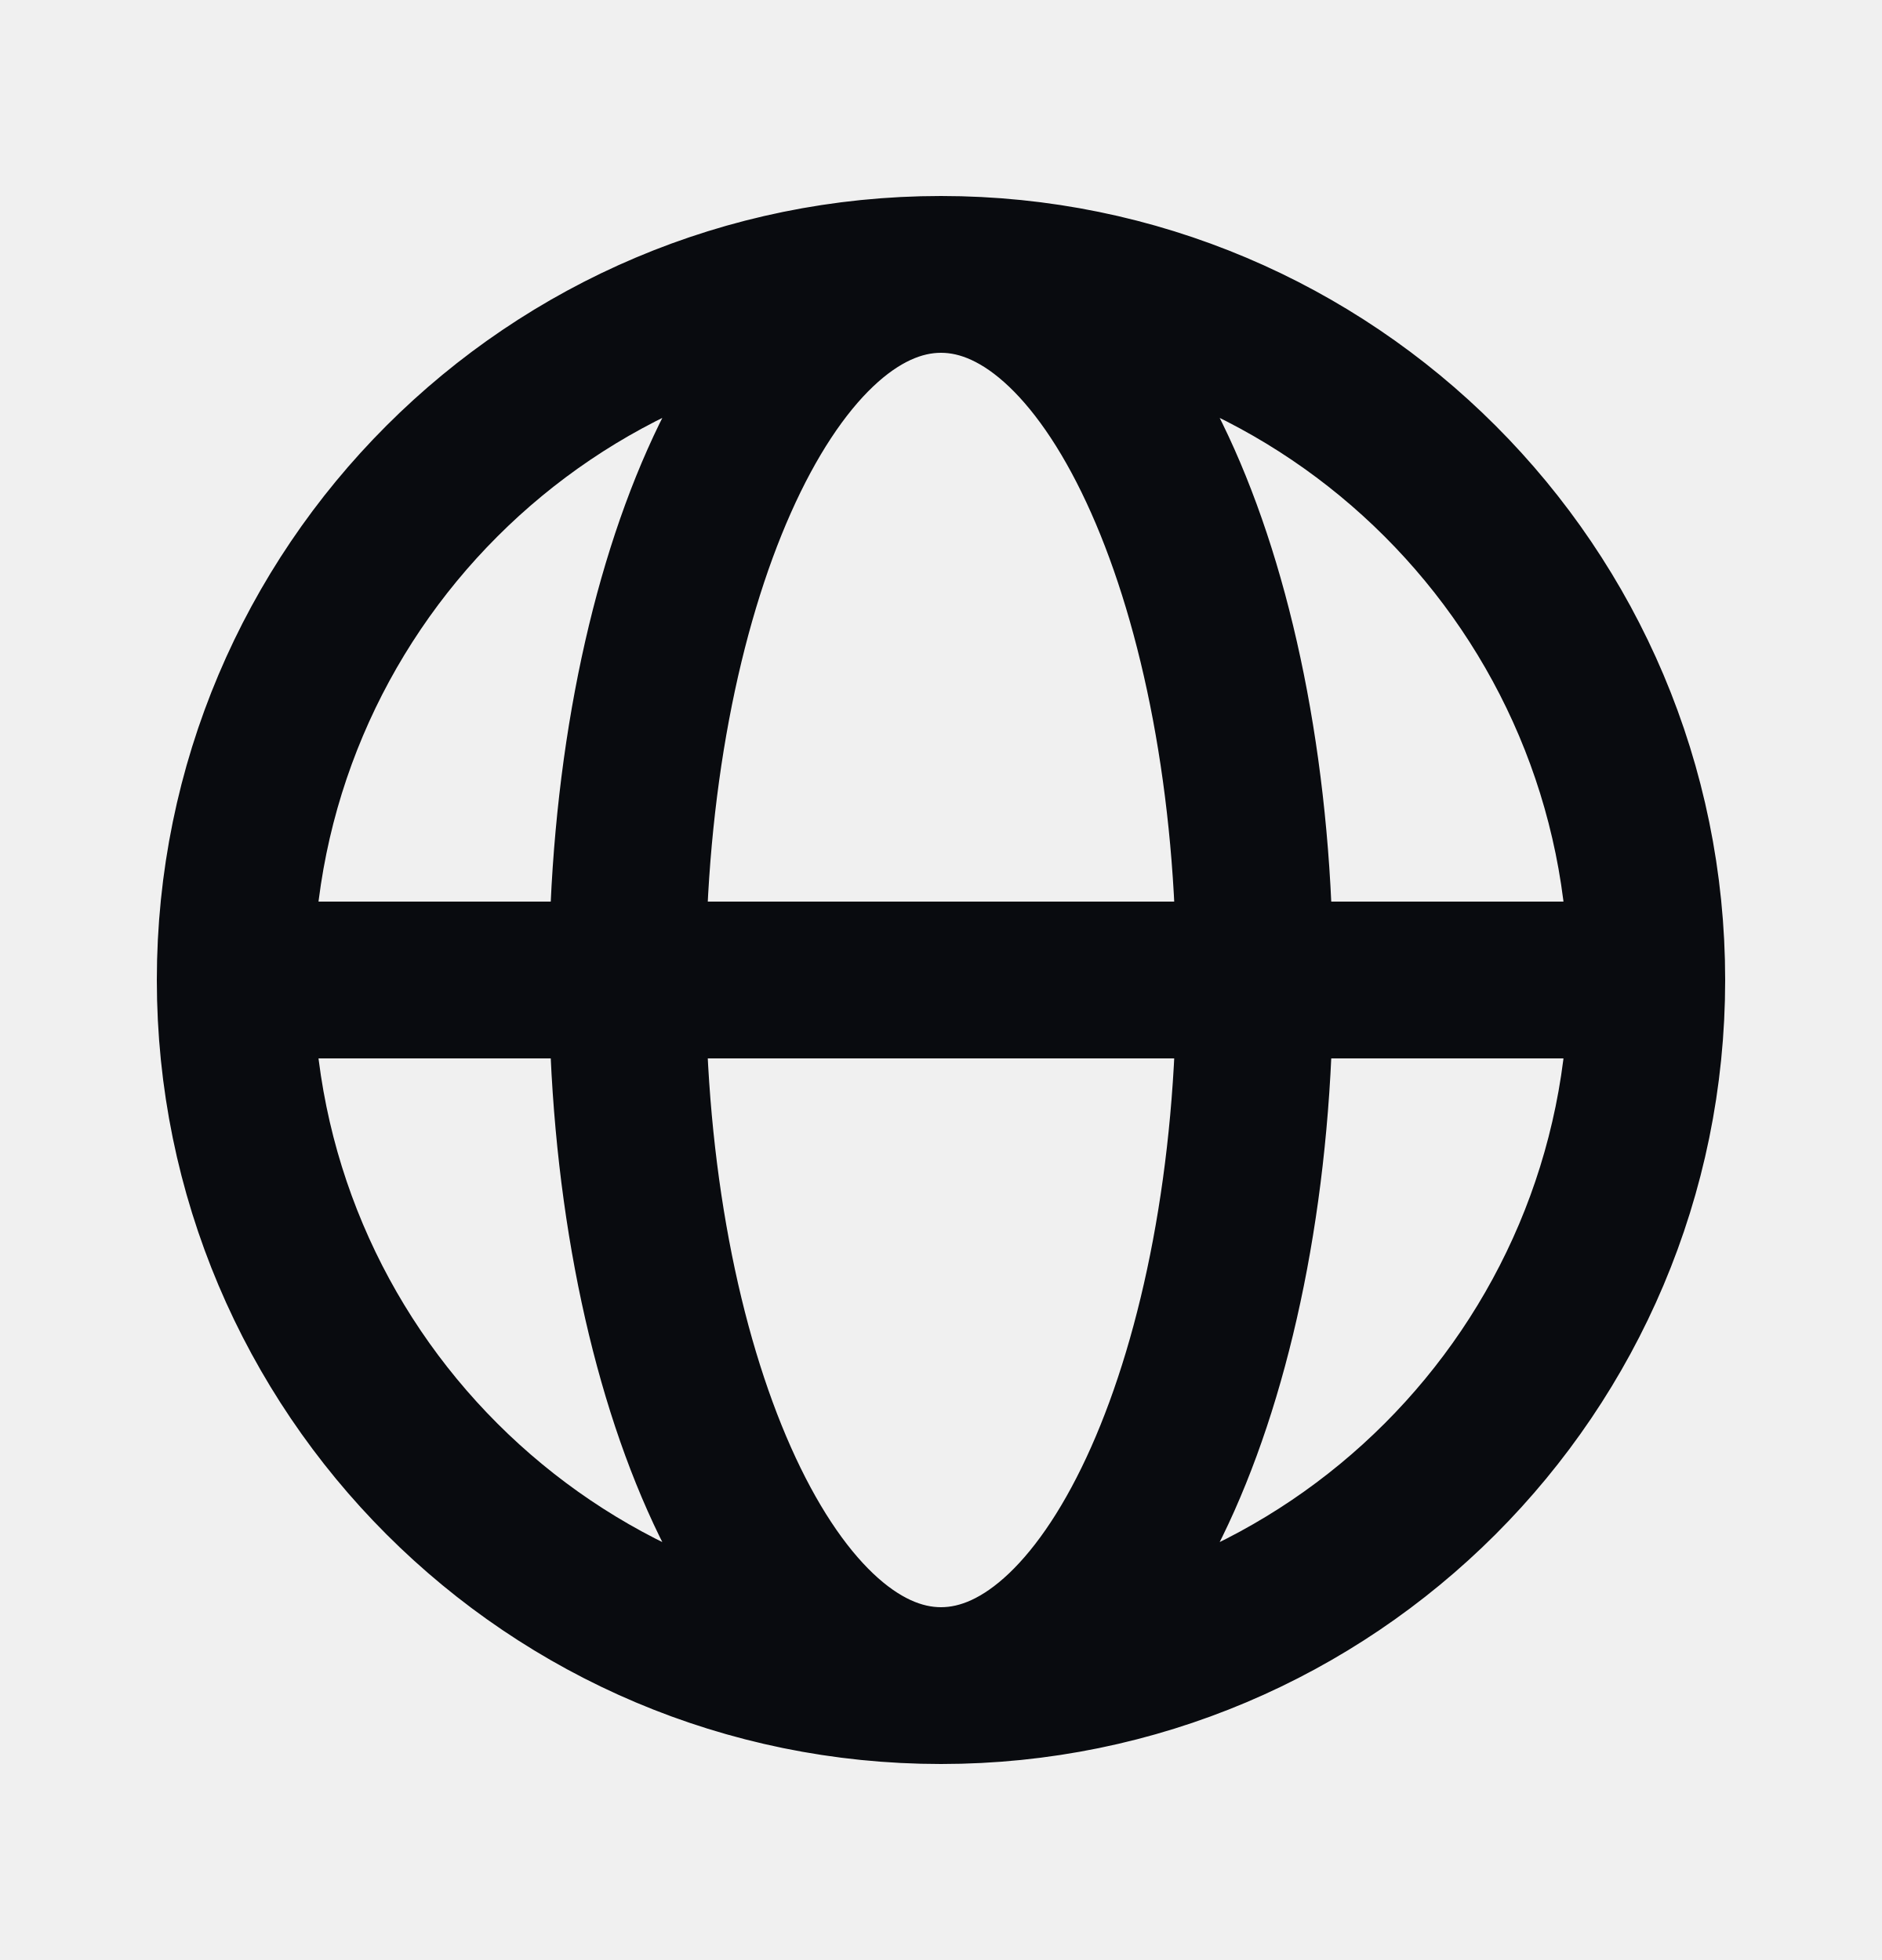
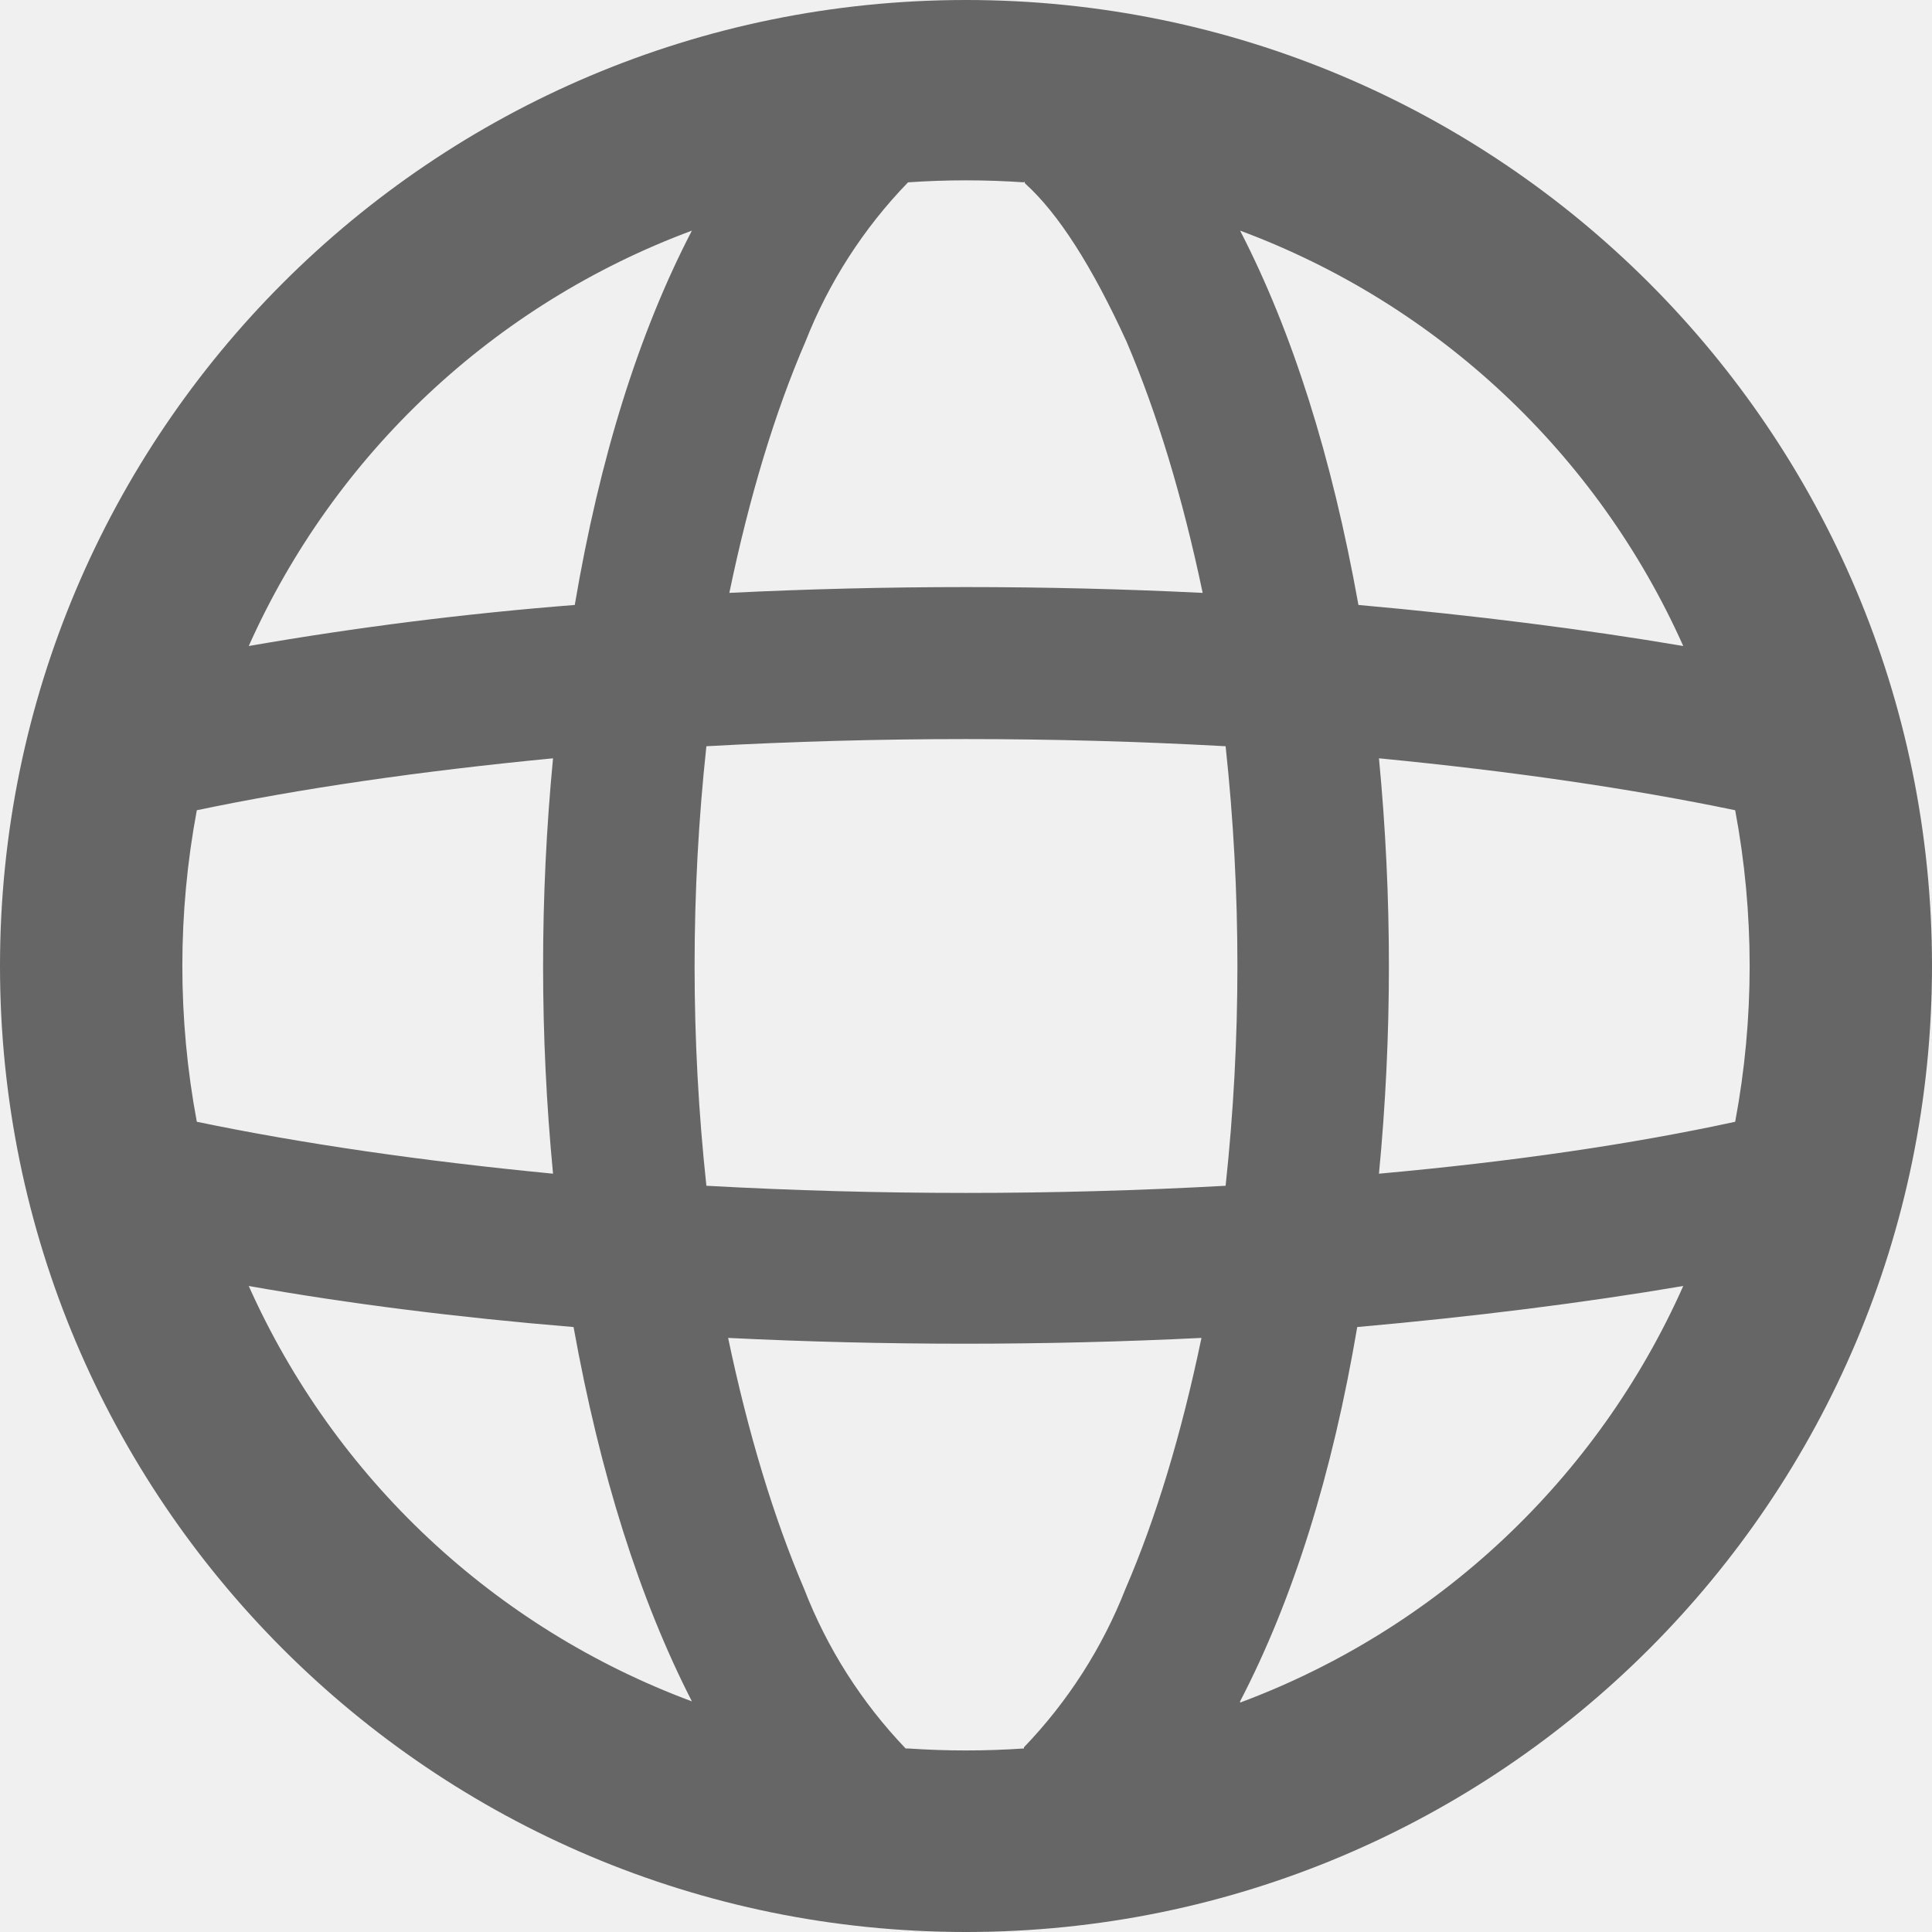
- <svg xmlns="http://www.w3.org/2000/svg" width="24" height="25" viewBox="0 0 24 25" fill="none">
-   <path d="M3 12.5H8M3 12.5C3 17.471 7.029 21.5 12 21.5M3 12.5C3 7.529 7.029 3.5 12 3.5M8 12.5H16M8 12.5C8 17.471 9.791 21.5 12 21.5M8 12.5C8 7.529 9.791 3.5 12 3.5M16 12.5H21M16 12.5C16 7.529 14.209 3.5 12 3.5M16 12.5C16 17.471 14.209 21.5 12 21.5M21 12.5C21 7.529 16.971 3.5 12 3.5M21 12.5C21 17.471 16.971 21.5 12 21.5" stroke="#090B0F" stroke-width="2" stroke-linecap="round" stroke-linejoin="round" />
+ <svg xmlns="http://www.w3.org/2000/svg" fill="none" viewBox="0 0 16 16">
+   <g clip-path="url(#a)">
+     <path fill-rule="evenodd" clip-rule="evenodd" d="M10.27 14.1a6.5 6.5 0 0 0 3.67-3.45q-1.24.21-2.7.34-.31 1.83-.97 3.1M8 16A8 8 0 1 0 8 0a8 8 0 0 0 0 16m.48-1.52a7 7 0 0 1-.96 0H7.5a4 4 0 0 1-.84-1.32q-.38-.89-.63-2.08a40 40 0 0 0 3.92 0q-.25 1.2-.63 2.08a4 4 0 0 1-.84 1.31zm2.94-4.76q1.66-.15 2.95-.43a7 7 0 0 0 0-2.58q-1.3-.27-2.95-.43a18 18 0 0 1 0 3.44m-1.27-3.54a17 17 0 0 1 0 3.64 39 39 0 0 1-4.3 0 17 17 0 0 1 0-3.64 39 39 0 0 1 4.3 0m1.1-1.17q1.45.13 2.69.34a6.5 6.5 0 0 0-3.67-3.44q.65 1.26.98 3.1M8.48 1.5l.01.02q.41.37.84 1.31.38.89.63 2.08a40 40 0 0 0-3.92 0q.25-1.2.63-2.08a4 4 0 0 1 .85-1.32 7 7 0 0 1 .96 0m-2.75.4a6.5 6.5 0 0 0-3.67 3.44 29 29 0 0 1 2.7-.34q.31-1.83.97-3.1M4.58 6.28q-1.66.16-2.95.43a7 7 0 0 0 0 2.58q1.3.27 2.95.43a18 18 0 0 1 0-3.44m.17 4.71q-1.45-.12-2.69-.34a6.5 6.5 0 0 0 3.67 3.44q-.65-1.27-.98-3.1" fill="#666" />
+   </g>
+   <defs>
+     <clipPath id="a">
+       <path fill="#fff" d="M0 0h16v16H0z" />
+     </clipPath>
+   </defs>
</svg>
